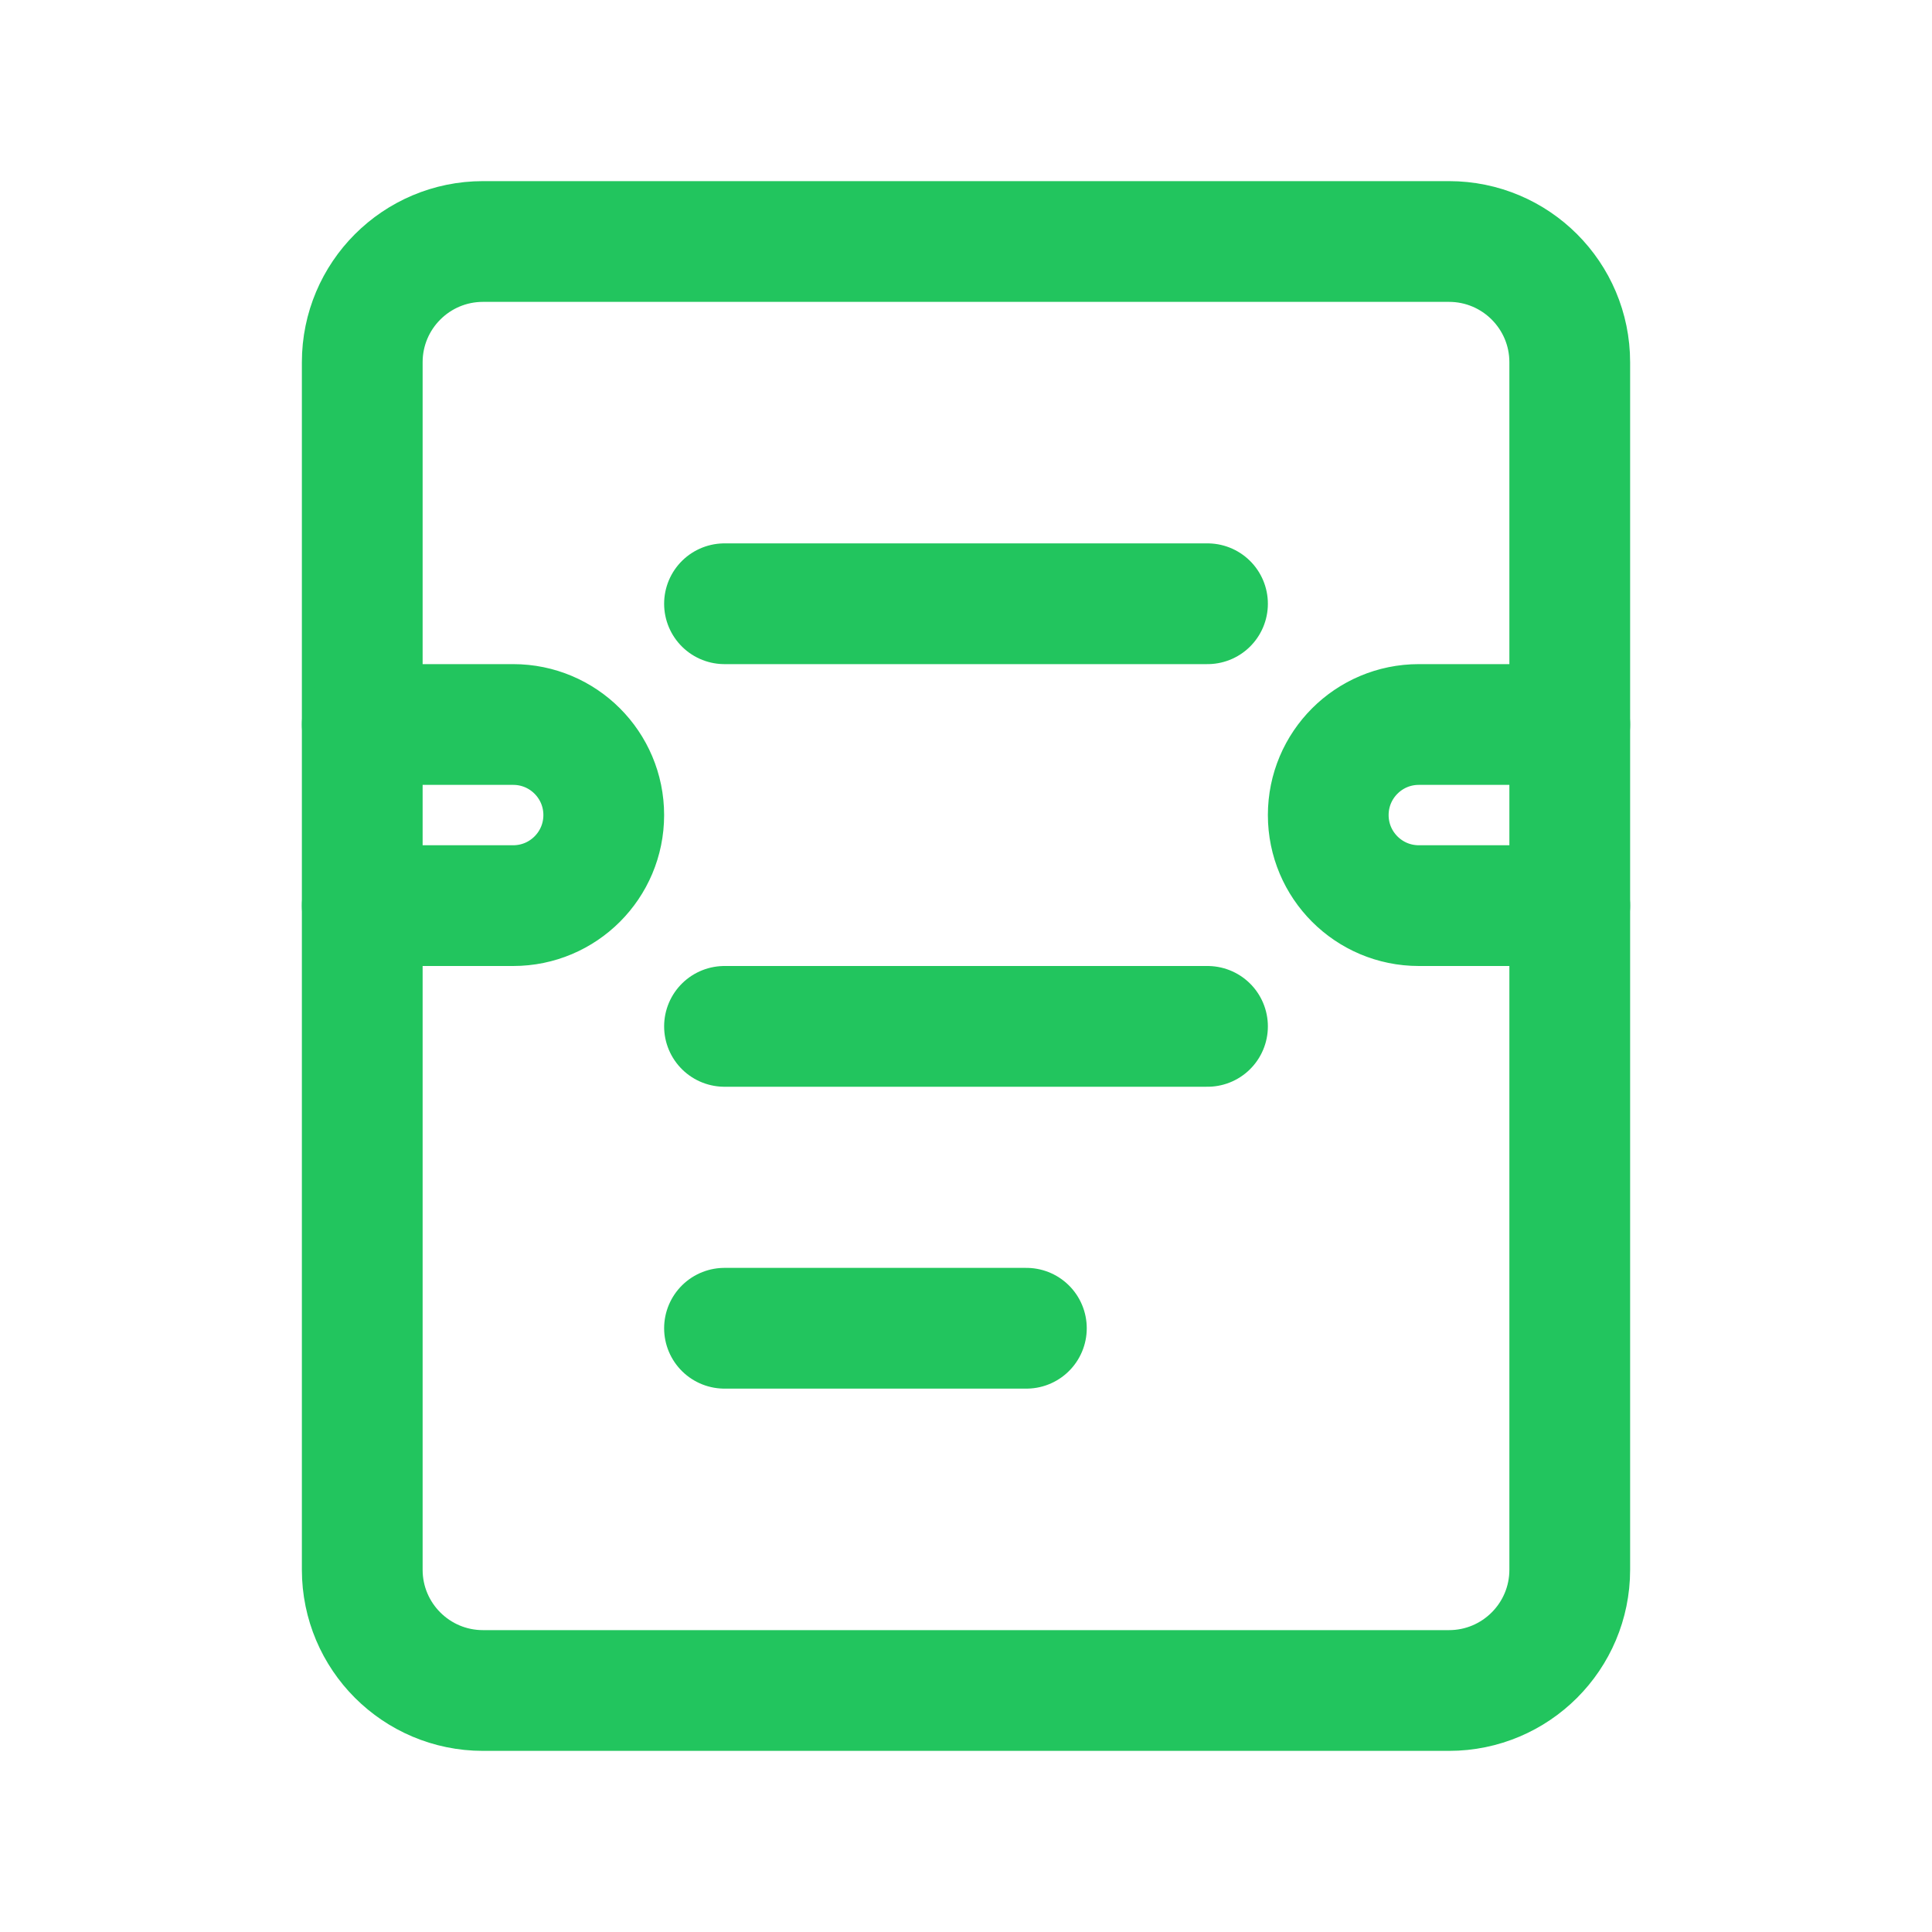
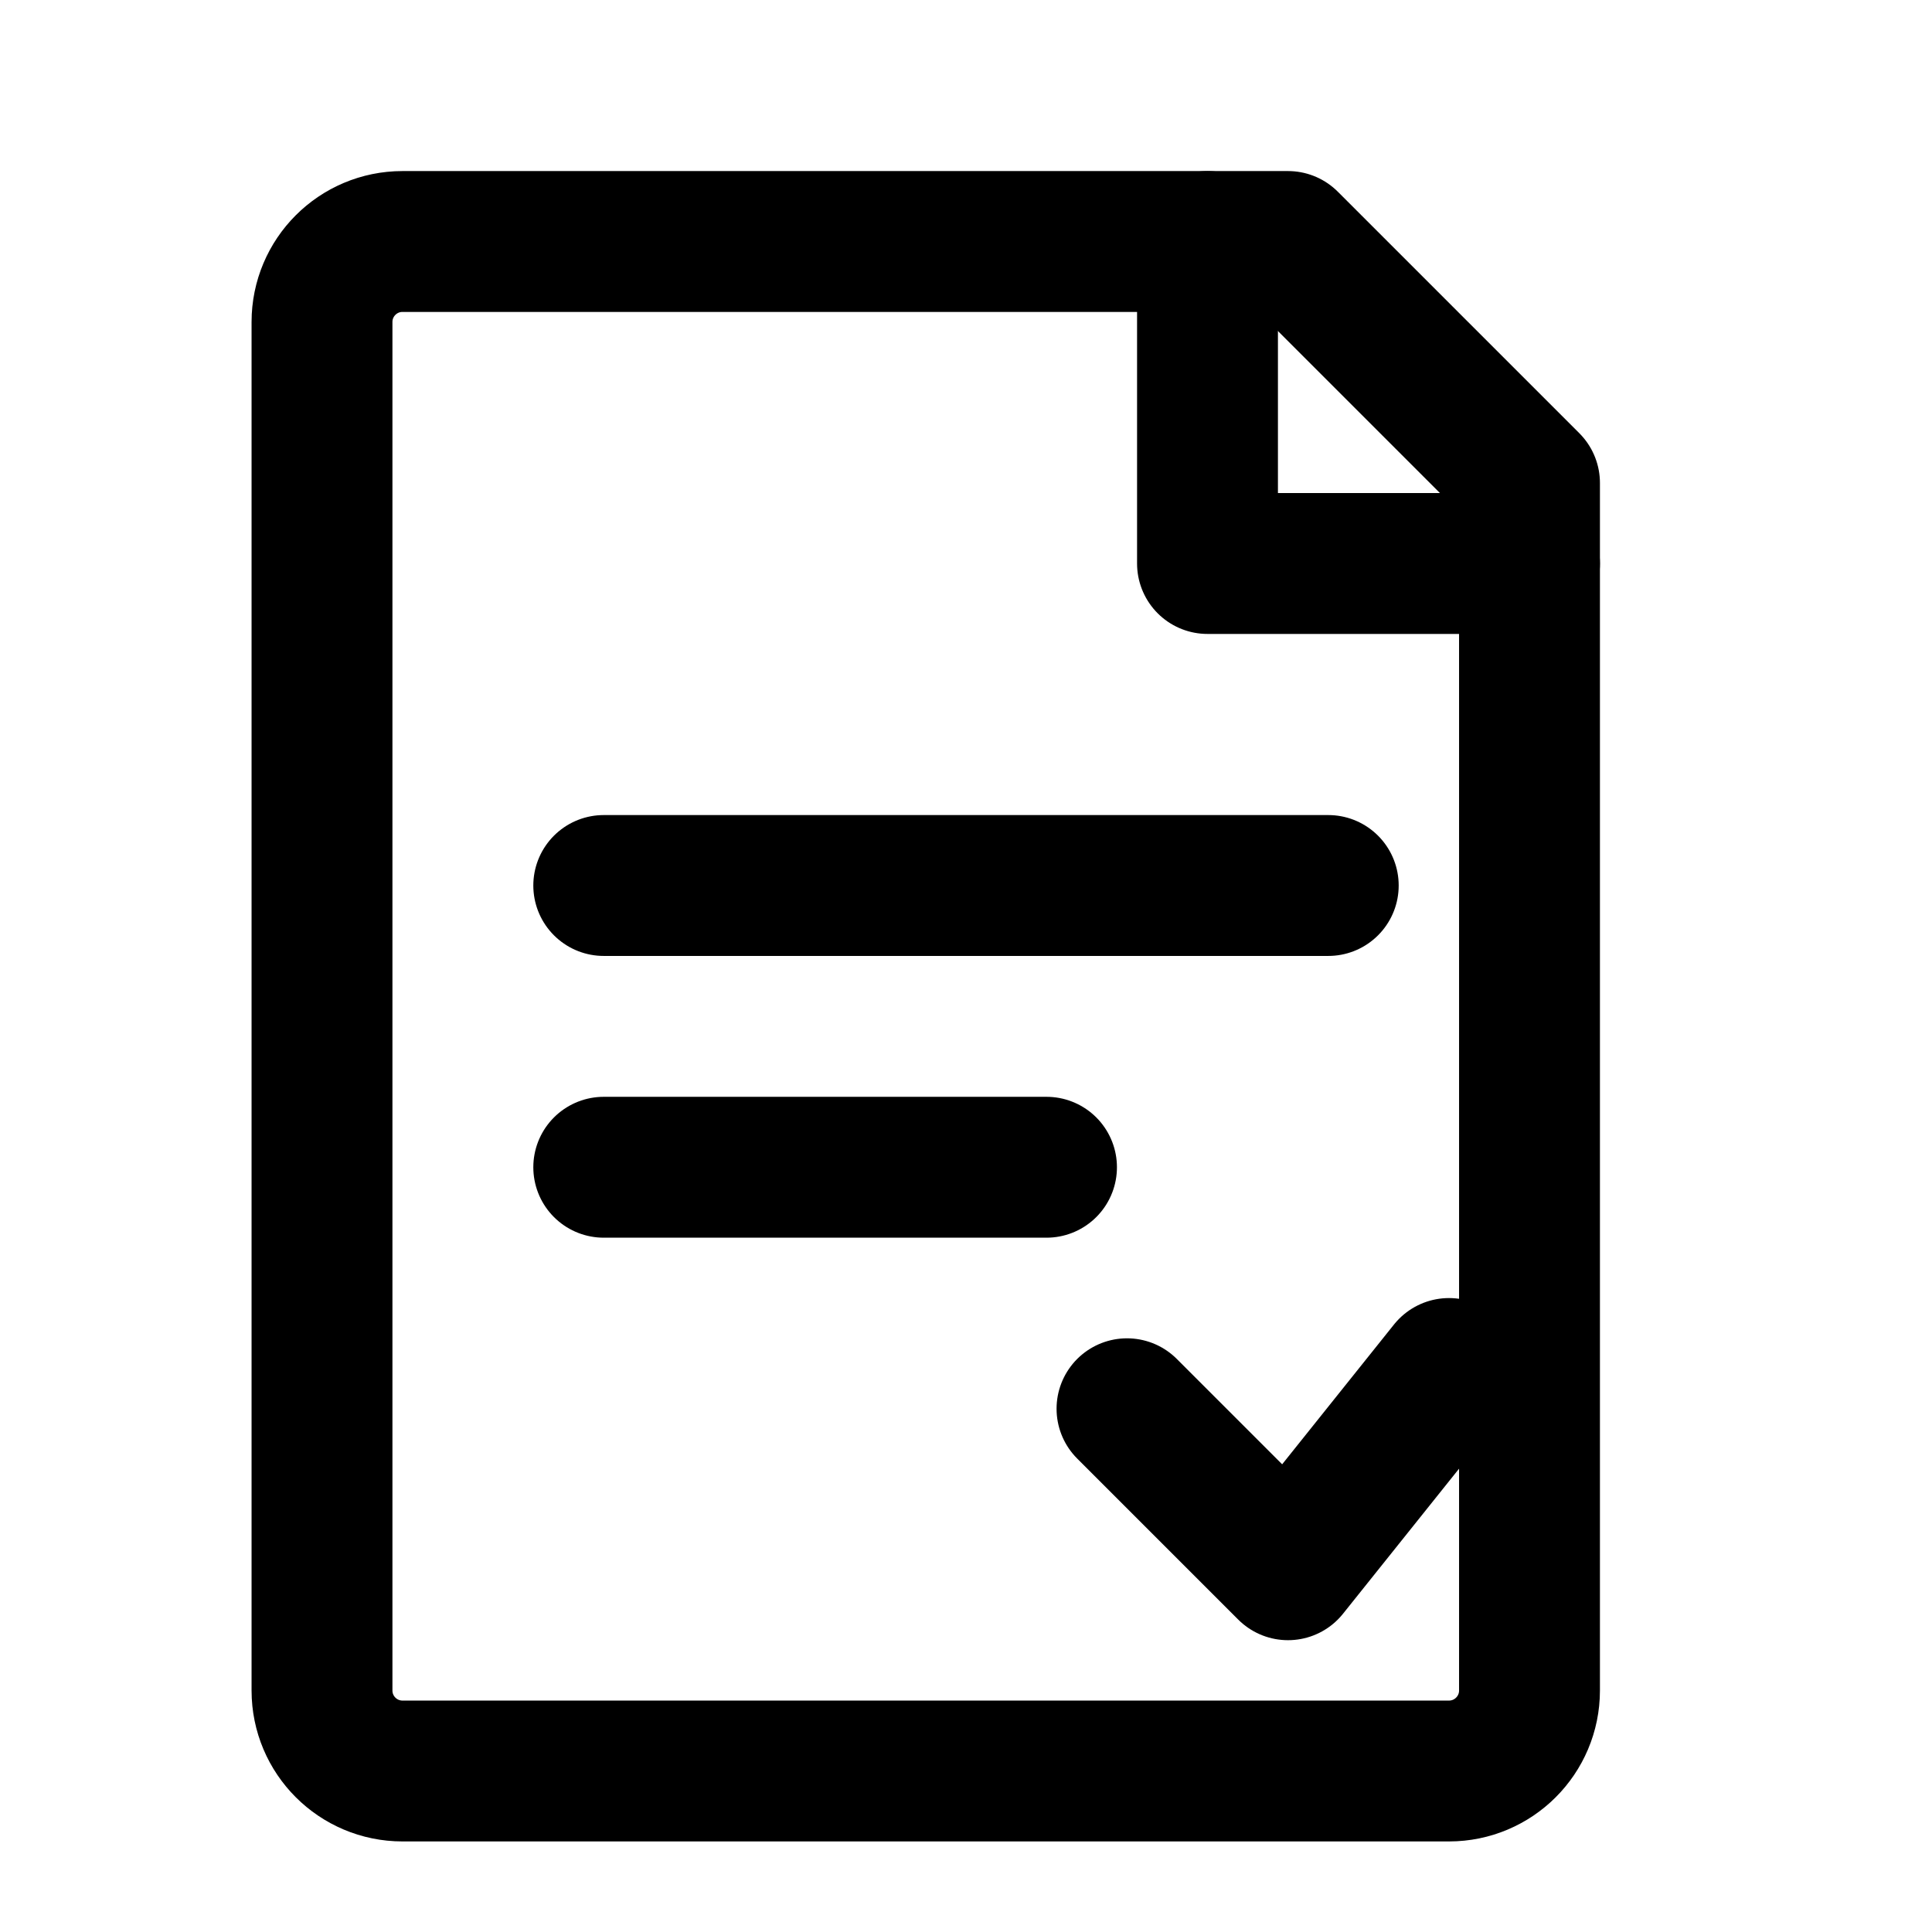
- <svg xmlns="http://www.w3.org/2000/svg" viewBox="0 0 32 32" width="32" height="32" fill="none" stroke="#22c55e" stroke-width="2" stroke-linecap="round" stroke-linejoin="round">
-   <path d="M8 4h16a2 2 0 012 2v20a2 2 0 01-2 2H8a2 2 0 01-2-2V6a2 2 0 012-2z" />
-   <path d="M6 12h2.5a1.5 1.5 0 010 3H6m20-3h-2.5a1.5 1.5 0 000 3H26" />
-   <line x1="12" y1="10" x2="20" y2="10" />
-   <line x1="12" y1="17" x2="20" y2="17" />
-   <line x1="12" y1="22" x2="17" y2="22" />
+ <svg xmlns="http://www.w3.org/2000/svg" viewBox="0 0 24 24" width="24" height="24" fill="none" stroke="currentColor" stroke-width="1.75" stroke-linecap="round" stroke-linejoin="round" aria-hidden="true" focusable="false">
+   <path d="M5 3h11l3 3v15a1 1 0 0 1-1 1H5a1 1 0 0 1-1-1V4a1 1 0 0 1 1-1z" />
+   <polyline points="15,3 15,7 19,7" />
+   <line x1="7.5" y1="11" x2="16.5" y2="11" />
+   <line x1="7.5" y1="14.5" x2="13" y2="14.5" />
+   <polyline points="14,17.5 16,19.5 18,17" />
</svg>
